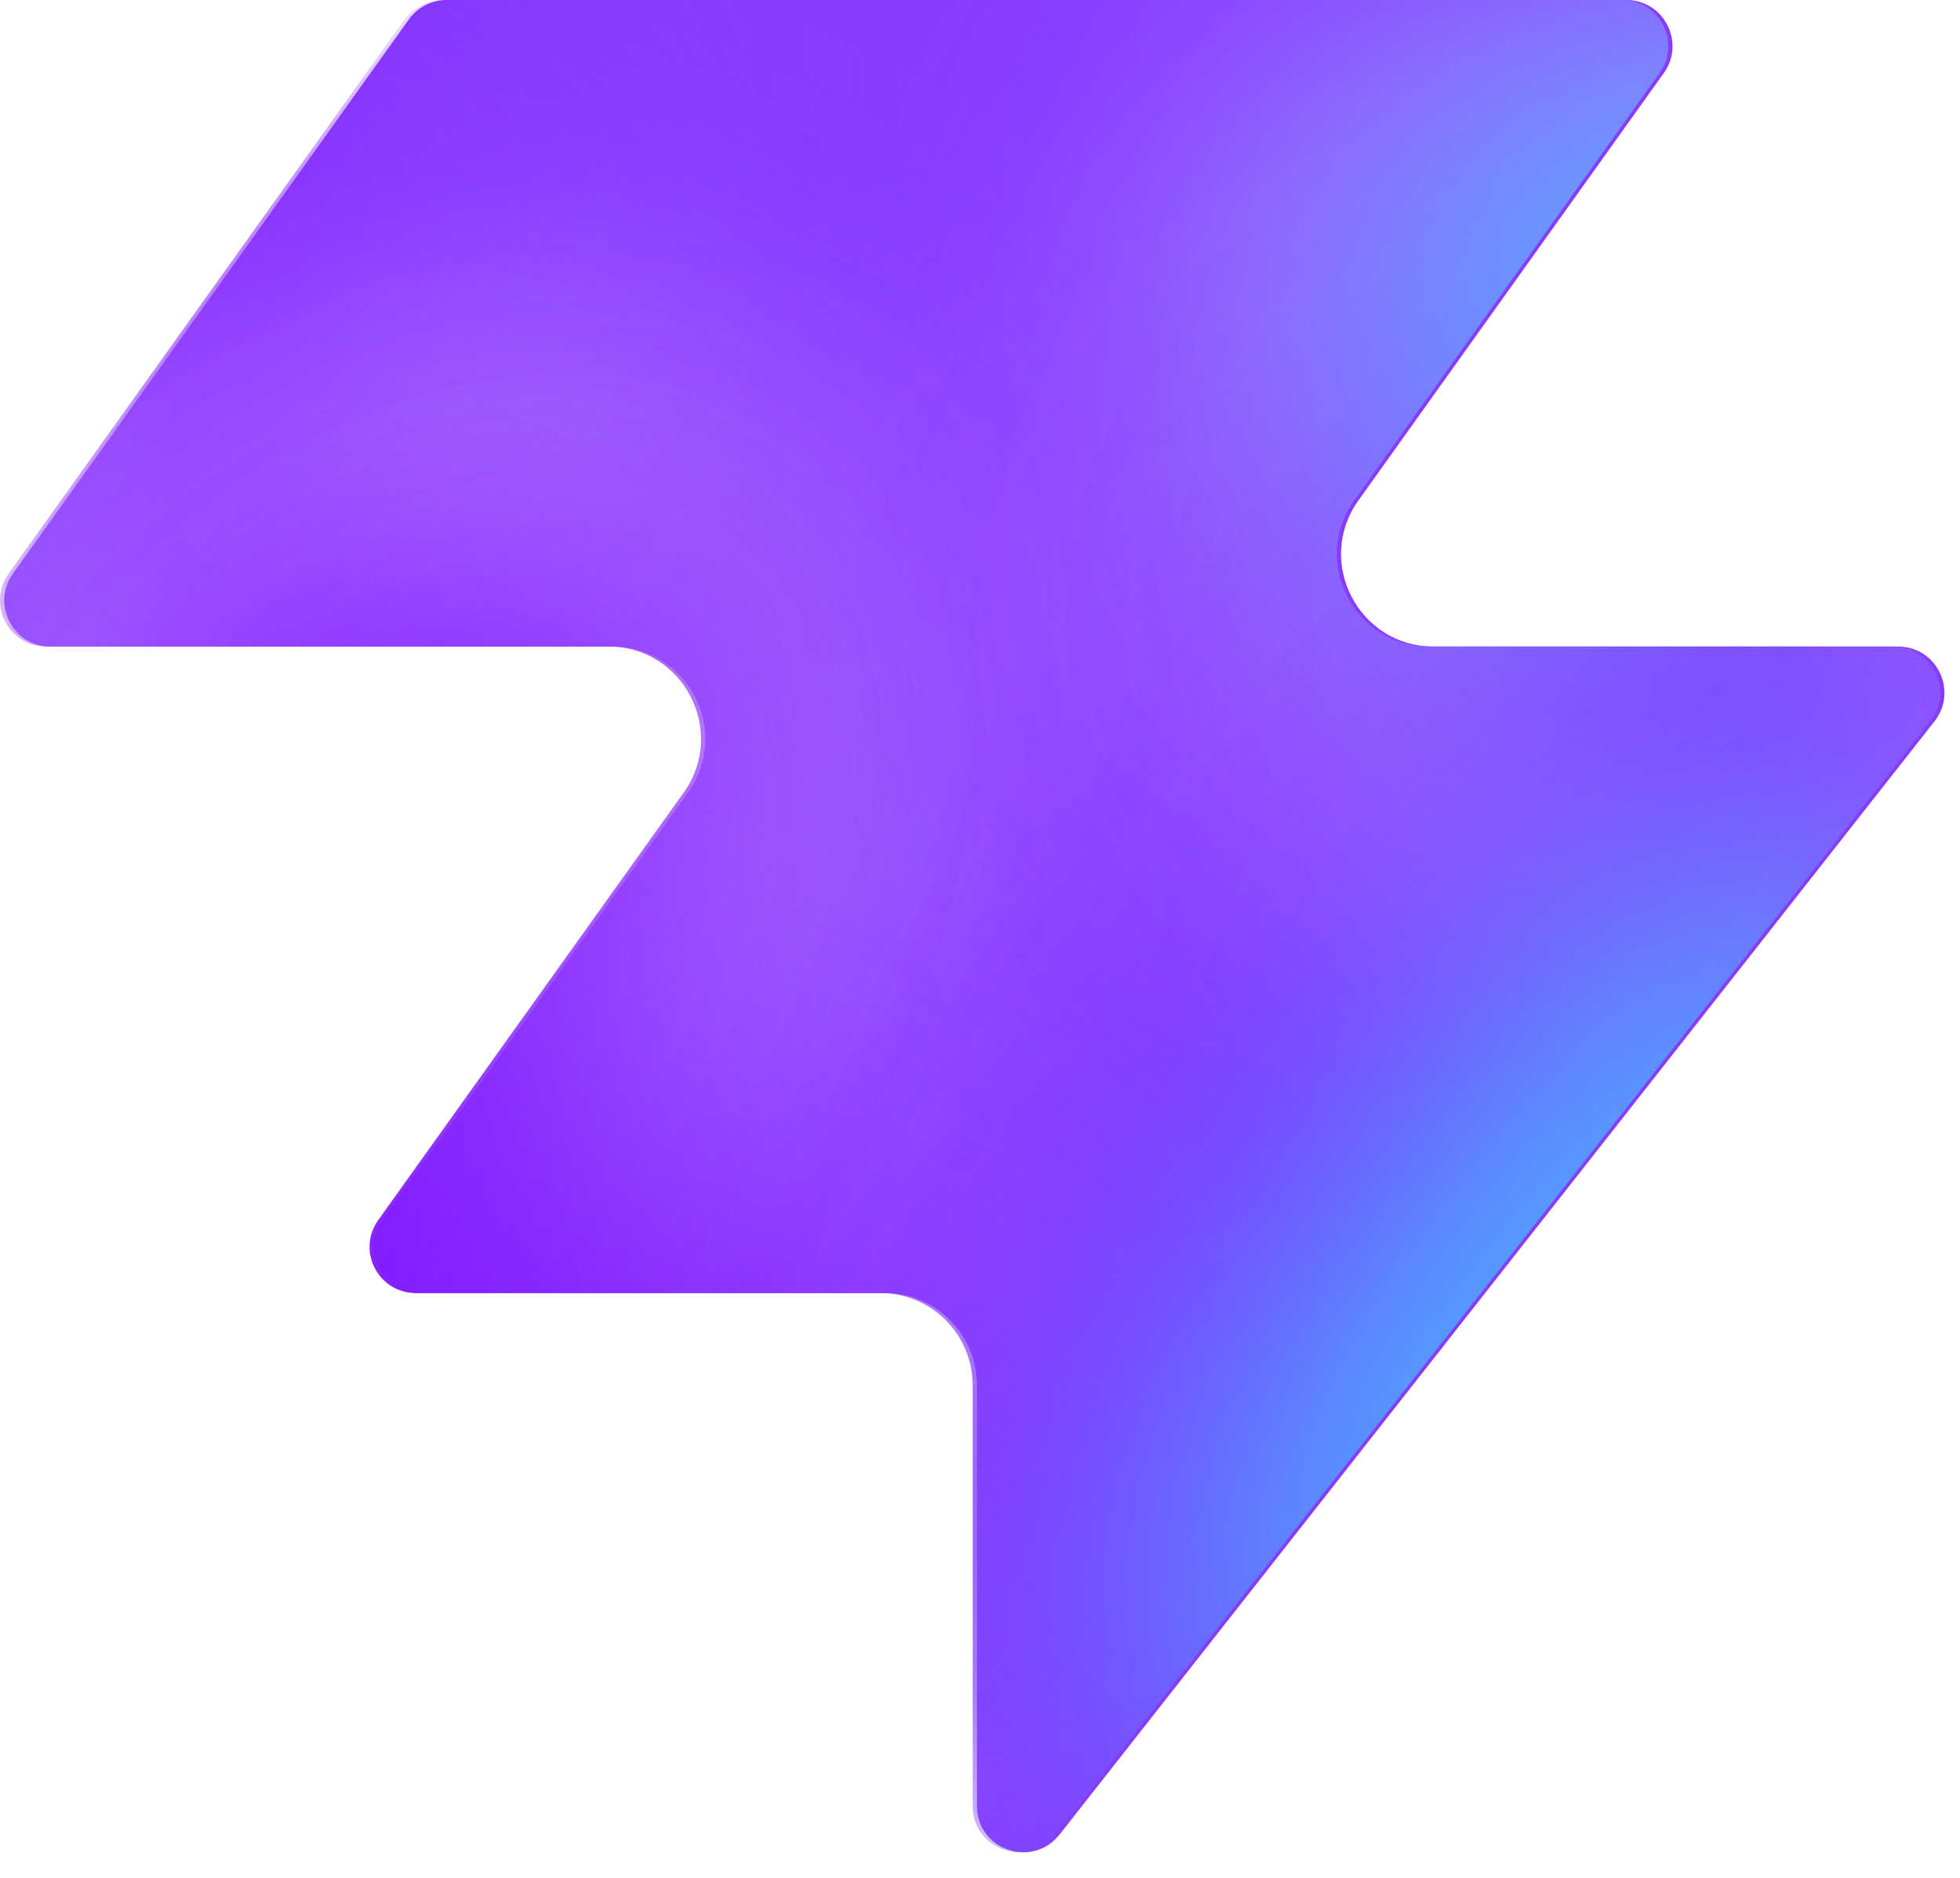
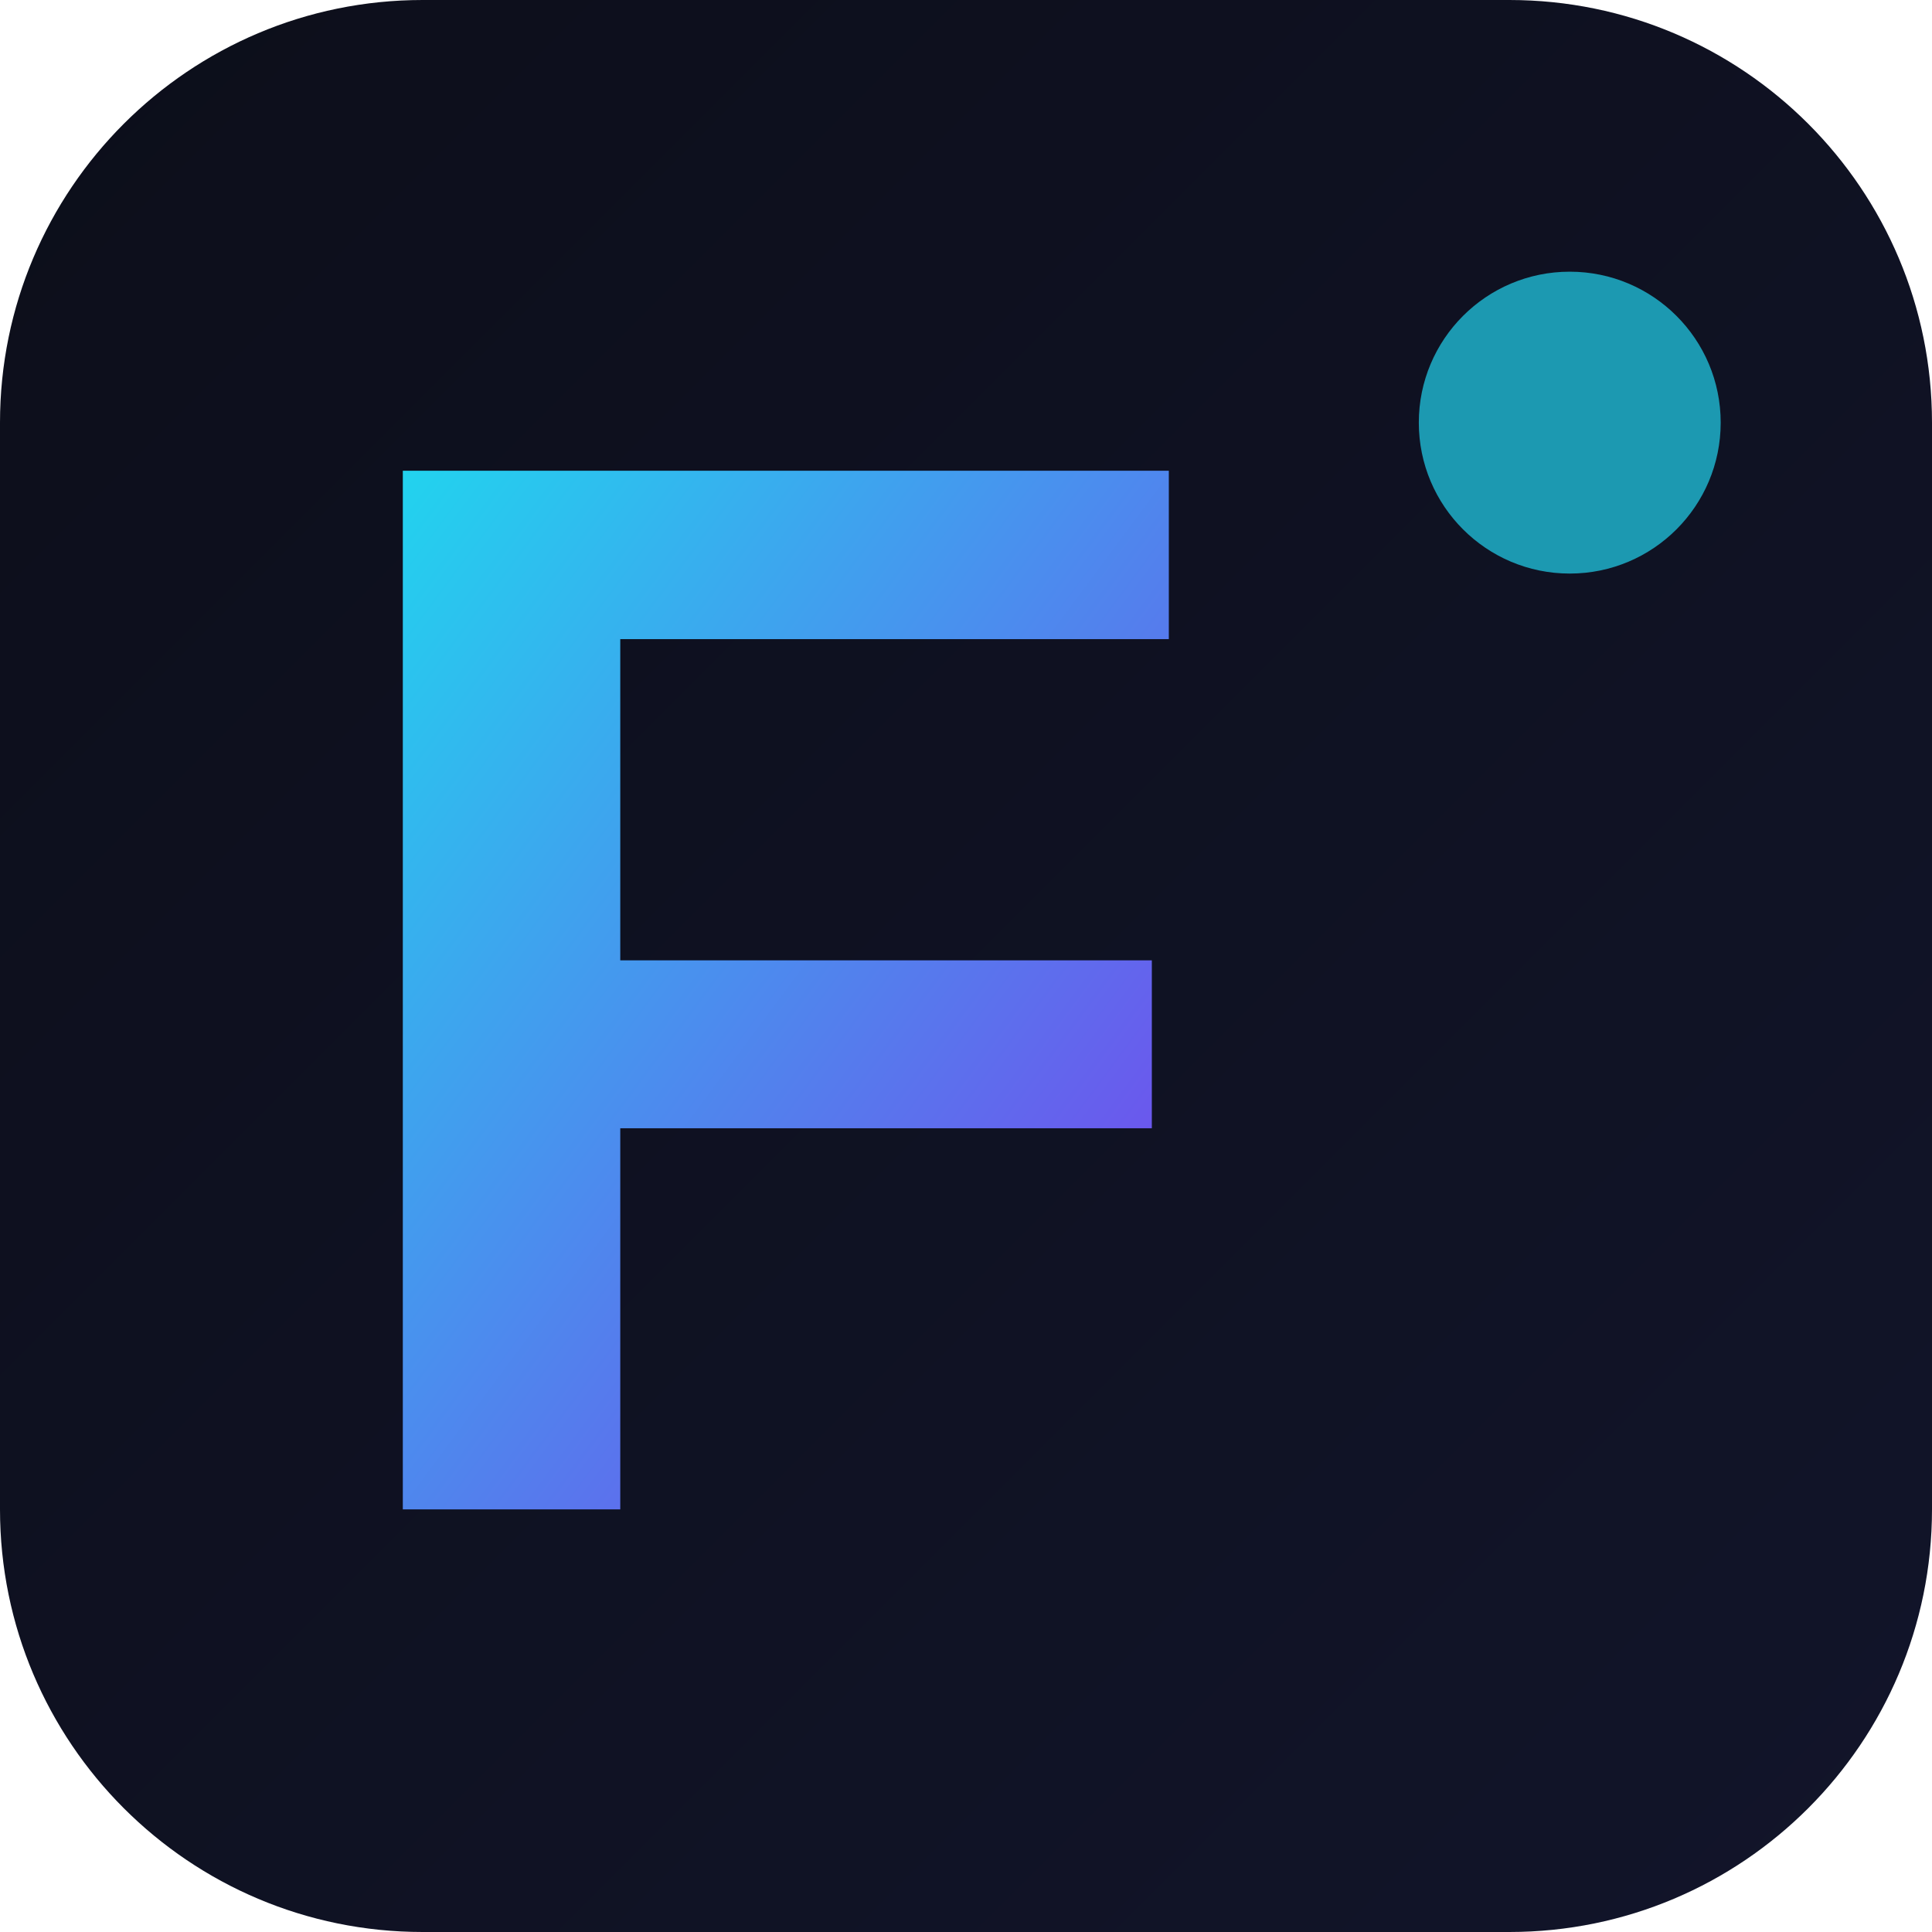
- <svg xmlns="http://www.w3.org/2000/svg" width="48" height="46" fill="none" viewBox="0 0 48 46">
-   <path fill="#863bff" d="M25.946 44.938c-.664.845-2.021.375-2.021-.698V33.937a2.26 2.26 0 0 0-2.262-2.262H10.287c-.92 0-1.456-1.04-.92-1.788l7.48-10.471c1.07-1.497 0-3.578-1.842-3.578H1.237c-.92 0-1.456-1.04-.92-1.788L10.013.474c.214-.297.556-.474.92-.474h28.894c.92 0 1.456 1.04.92 1.788l-7.48 10.471c-1.07 1.498 0 3.579 1.842 3.579h11.377c.943 0 1.473 1.088.89 1.83L25.947 44.94z" style="fill:#863bff;fill:color(display-p3 .525 .23 1);fill-opacity:1" />
-   <mask id="a" width="48" height="46" x="0" y="0" maskUnits="userSpaceOnUse" style="mask-type:alpha">
-     <path fill="#000" d="M25.842 44.938c-.664.844-2.021.375-2.021-.698V33.937a2.26 2.26 0 0 0-2.262-2.262H10.183c-.92 0-1.456-1.04-.92-1.788l7.48-10.471c1.07-1.498 0-3.579-1.842-3.579H1.133c-.92 0-1.456-1.04-.92-1.787L9.91.473c.214-.297.556-.474.92-.474h28.894c.92 0 1.456 1.04.92 1.788l-7.48 10.471c-1.07 1.498 0 3.578 1.842 3.578h11.377c.943 0 1.473 1.088.89 1.832L25.843 44.94z" style="fill:#000;fill-opacity:1" />
-   </mask>
-   <g mask="url(#a)">
-     <g filter="url(#b)">
-       <ellipse cx="5.508" cy="14.704" fill="#ede6ff" rx="5.508" ry="14.704" style="fill:#ede6ff;fill:color(display-p3 .927 .903 1);fill-opacity:1" transform="matrix(.00324 1 1 -.00324 -4.47 31.516)" />
-     </g>
-     <g filter="url(#c)">
-       <ellipse cx="10.399" cy="29.851" fill="#ede6ff" rx="10.399" ry="29.851" style="fill:#ede6ff;fill:color(display-p3 .927 .903 1);fill-opacity:1" transform="matrix(.00324 1 1 -.00324 -39.328 7.883)" />
-     </g>
-     <g filter="url(#d)">
-       <ellipse cx="5.508" cy="30.487" fill="#7e14ff" rx="5.508" ry="30.487" style="fill:#7e14ff;fill:color(display-p3 .492 .077 1);fill-opacity:1" transform="rotate(89.814 -25.913 -14.639)scale(1 -1)" />
-     </g>
-     <g filter="url(#e)">
-       <ellipse cx="5.508" cy="30.599" fill="#7e14ff" rx="5.508" ry="30.599" style="fill:#7e14ff;fill:color(display-p3 .492 .077 1);fill-opacity:1" transform="rotate(89.814 -32.644 -3.334)scale(1 -1)" />
-     </g>
-     <g filter="url(#f)">
-       <ellipse cx="5.508" cy="30.599" fill="#7e14ff" rx="5.508" ry="30.599" style="fill:#7e14ff;fill:color(display-p3 .492 .077 1);fill-opacity:1" transform="matrix(.00324 1 1 -.00324 -34.34 30.47)" />
-     </g>
-     <g filter="url(#g)">
-       <ellipse cx="14.072" cy="22.078" fill="#ede6ff" rx="14.072" ry="22.078" style="fill:#ede6ff;fill:color(display-p3 .927 .903 1);fill-opacity:1" transform="rotate(93.35 24.506 48.493)scale(-1 1)" />
-     </g>
-     <g filter="url(#h)">
-       <ellipse cx="3.47" cy="21.501" fill="#7e14ff" rx="3.47" ry="21.501" style="fill:#7e14ff;fill:color(display-p3 .492 .077 1);fill-opacity:1" transform="rotate(89.009 28.708 47.59)scale(-1 1)" />
-     </g>
-     <g filter="url(#i)">
-       <ellipse cx="3.47" cy="21.501" fill="#7e14ff" rx="3.47" ry="21.501" style="fill:#7e14ff;fill:color(display-p3 .492 .077 1);fill-opacity:1" transform="rotate(89.009 28.708 47.59)scale(-1 1)" />
-     </g>
-     <g filter="url(#j)">
-       <ellipse cx=".387" cy="8.972" fill="#7e14ff" rx="4.407" ry="29.108" style="fill:#7e14ff;fill:color(display-p3 .492 .077 1);fill-opacity:1" transform="rotate(39.51 .387 8.972)" />
-     </g>
-     <g filter="url(#k)">
-       <ellipse cx="47.523" cy="-6.092" fill="#7e14ff" rx="4.407" ry="29.108" style="fill:#7e14ff;fill:color(display-p3 .492 .077 1);fill-opacity:1" transform="rotate(37.892 47.523 -6.092)" />
-     </g>
-     <g filter="url(#l)">
-       <ellipse cx="41.412" cy="6.333" fill="#47bfff" rx="5.971" ry="9.665" style="fill:#47bfff;fill:color(display-p3 .28 .748 1);fill-opacity:1" transform="rotate(37.892 41.412 6.333)" />
-     </g>
-     <g filter="url(#m)">
-       <ellipse cx="-1.879" cy="38.332" fill="#7e14ff" rx="4.407" ry="29.108" style="fill:#7e14ff;fill:color(display-p3 .492 .077 1);fill-opacity:1" transform="rotate(37.892 -1.88 38.332)" />
-     </g>
-     <g filter="url(#n)">
-       <ellipse cx="-1.879" cy="38.332" fill="#7e14ff" rx="4.407" ry="29.108" style="fill:#7e14ff;fill:color(display-p3 .492 .077 1);fill-opacity:1" transform="rotate(37.892 -1.88 38.332)" />
-     </g>
-     <g filter="url(#o)">
-       <ellipse cx="35.651" cy="29.907" fill="#7e14ff" rx="4.407" ry="29.108" style="fill:#7e14ff;fill:color(display-p3 .492 .077 1);fill-opacity:1" transform="rotate(37.892 35.651 29.907)" />
-     </g>
-     <g filter="url(#p)">
-       <ellipse cx="38.418" cy="32.4" fill="#47bfff" rx="5.971" ry="15.297" style="fill:#47bfff;fill:color(display-p3 .28 .748 1);fill-opacity:1" transform="rotate(37.892 38.418 32.4)" />
-     </g>
-   </g>
+ <svg xmlns="http://www.w3.org/2000/svg" viewBox="0 0 64 64" width="64" height="64">
  <defs>
-     <filter id="b" width="60.045" height="41.654" x="-19.77" y="16.149" color-interpolation-filters="sRGB" filterUnits="userSpaceOnUse">
-       <feFlood flood-opacity="0" result="BackgroundImageFix" />
-       <feBlend in="SourceGraphic" in2="BackgroundImageFix" result="shape" />
-       <feGaussianBlur result="effect1_foregroundBlur_2002_17158" stdDeviation="7.659" />
-     </filter>
-     <filter id="c" width="90.34" height="51.437" x="-54.613" y="-7.533" color-interpolation-filters="sRGB" filterUnits="userSpaceOnUse">
-       <feFlood flood-opacity="0" result="BackgroundImageFix" />
-       <feBlend in="SourceGraphic" in2="BackgroundImageFix" result="shape" />
-       <feGaussianBlur result="effect1_foregroundBlur_2002_17158" stdDeviation="7.659" />
-     </filter>
-     <filter id="d" width="79.355" height="29.4" x="-49.64" y="2.03" color-interpolation-filters="sRGB" filterUnits="userSpaceOnUse">
-       <feFlood flood-opacity="0" result="BackgroundImageFix" />
-       <feBlend in="SourceGraphic" in2="BackgroundImageFix" result="shape" />
-       <feGaussianBlur result="effect1_foregroundBlur_2002_17158" stdDeviation="4.596" />
-     </filter>
-     <filter id="e" width="79.579" height="29.4" x="-45.045" y="20.029" color-interpolation-filters="sRGB" filterUnits="userSpaceOnUse">
-       <feFlood flood-opacity="0" result="BackgroundImageFix" />
-       <feBlend in="SourceGraphic" in2="BackgroundImageFix" result="shape" />
-       <feGaussianBlur result="effect1_foregroundBlur_2002_17158" stdDeviation="4.596" />
-     </filter>
-     <filter id="f" width="79.579" height="29.4" x="-43.513" y="21.178" color-interpolation-filters="sRGB" filterUnits="userSpaceOnUse">
-       <feFlood flood-opacity="0" result="BackgroundImageFix" />
-       <feBlend in="SourceGraphic" in2="BackgroundImageFix" result="shape" />
-       <feGaussianBlur result="effect1_foregroundBlur_2002_17158" stdDeviation="4.596" />
-     </filter>
-     <filter id="g" width="74.749" height="58.852" x="15.756" y="-17.901" color-interpolation-filters="sRGB" filterUnits="userSpaceOnUse">
-       <feFlood flood-opacity="0" result="BackgroundImageFix" />
-       <feBlend in="SourceGraphic" in2="BackgroundImageFix" result="shape" />
-       <feGaussianBlur result="effect1_foregroundBlur_2002_17158" stdDeviation="7.659" />
-     </filter>
-     <filter id="h" width="61.377" height="25.362" x="23.548" y="2.284" color-interpolation-filters="sRGB" filterUnits="userSpaceOnUse">
-       <feFlood flood-opacity="0" result="BackgroundImageFix" />
-       <feBlend in="SourceGraphic" in2="BackgroundImageFix" result="shape" />
-       <feGaussianBlur result="effect1_foregroundBlur_2002_17158" stdDeviation="4.596" />
-     </filter>
-     <filter id="i" width="61.377" height="25.362" x="23.548" y="2.284" color-interpolation-filters="sRGB" filterUnits="userSpaceOnUse">
-       <feFlood flood-opacity="0" result="BackgroundImageFix" />
-       <feBlend in="SourceGraphic" in2="BackgroundImageFix" result="shape" />
-       <feGaussianBlur result="effect1_foregroundBlur_2002_17158" stdDeviation="4.596" />
-     </filter>
-     <filter id="j" width="56.045" height="63.649" x="-27.636" y="-22.853" color-interpolation-filters="sRGB" filterUnits="userSpaceOnUse">
-       <feFlood flood-opacity="0" result="BackgroundImageFix" />
-       <feBlend in="SourceGraphic" in2="BackgroundImageFix" result="shape" />
-       <feGaussianBlur result="effect1_foregroundBlur_2002_17158" stdDeviation="4.596" />
-     </filter>
-     <filter id="k" width="54.814" height="64.646" x="20.116" y="-38.415" color-interpolation-filters="sRGB" filterUnits="userSpaceOnUse">
-       <feFlood flood-opacity="0" result="BackgroundImageFix" />
-       <feBlend in="SourceGraphic" in2="BackgroundImageFix" result="shape" />
-       <feGaussianBlur result="effect1_foregroundBlur_2002_17158" stdDeviation="4.596" />
-     </filter>
-     <filter id="l" width="33.541" height="35.313" x="24.641" y="-11.323" color-interpolation-filters="sRGB" filterUnits="userSpaceOnUse">
-       <feFlood flood-opacity="0" result="BackgroundImageFix" />
-       <feBlend in="SourceGraphic" in2="BackgroundImageFix" result="shape" />
-       <feGaussianBlur result="effect1_foregroundBlur_2002_17158" stdDeviation="4.596" />
-     </filter>
-     <filter id="m" width="54.814" height="64.646" x="-29.286" y="6.009" color-interpolation-filters="sRGB" filterUnits="userSpaceOnUse">
-       <feFlood flood-opacity="0" result="BackgroundImageFix" />
-       <feBlend in="SourceGraphic" in2="BackgroundImageFix" result="shape" />
-       <feGaussianBlur result="effect1_foregroundBlur_2002_17158" stdDeviation="4.596" />
-     </filter>
-     <filter id="n" width="54.814" height="64.646" x="-29.286" y="6.009" color-interpolation-filters="sRGB" filterUnits="userSpaceOnUse">
-       <feFlood flood-opacity="0" result="BackgroundImageFix" />
-       <feBlend in="SourceGraphic" in2="BackgroundImageFix" result="shape" />
-       <feGaussianBlur result="effect1_foregroundBlur_2002_17158" stdDeviation="4.596" />
-     </filter>
-     <filter id="o" width="54.814" height="64.646" x="8.244" y="-2.416" color-interpolation-filters="sRGB" filterUnits="userSpaceOnUse">
-       <feFlood flood-opacity="0" result="BackgroundImageFix" />
-       <feBlend in="SourceGraphic" in2="BackgroundImageFix" result="shape" />
-       <feGaussianBlur result="effect1_foregroundBlur_2002_17158" stdDeviation="4.596" />
-     </filter>
-     <filter id="p" width="39.409" height="43.623" x="18.713" y="10.588" color-interpolation-filters="sRGB" filterUnits="userSpaceOnUse">
-       <feFlood flood-opacity="0" result="BackgroundImageFix" />
-       <feBlend in="SourceGraphic" in2="BackgroundImageFix" result="shape" />
-       <feGaussianBlur result="effect1_foregroundBlur_2002_17158" stdDeviation="4.596" />
-     </filter>
+     <linearGradient id="grad" x1="0%" y1="0%" x2="100%" y2="100%">
+       <stop offset="0%" style="stop-color:#22d3ee;stop-opacity:1" />
+       <stop offset="100%" style="stop-color:#7c3aed;stop-opacity:1" />
+     </linearGradient>
+     <linearGradient id="bg" x1="0%" y1="0%" x2="100%" y2="100%">
+       <stop offset="0%" style="stop-color:#0c0e1a;stop-opacity:1" />
+       <stop offset="100%" style="stop-color:#12152a;stop-opacity:1" />
+     </linearGradient>
  </defs>
+   <rect width="64" height="64" rx="14" fill="url(#bg)" />
+   <text x="10" y="50" font-family="Arial, Helvetica, sans-serif" font-weight="900" font-size="50" fill="url(#grad)" letter-spacing="-2">F</text>
+   <circle cx="52" cy="14" r="5" fill="#22d3ee" opacity="0.7" />
</svg>
